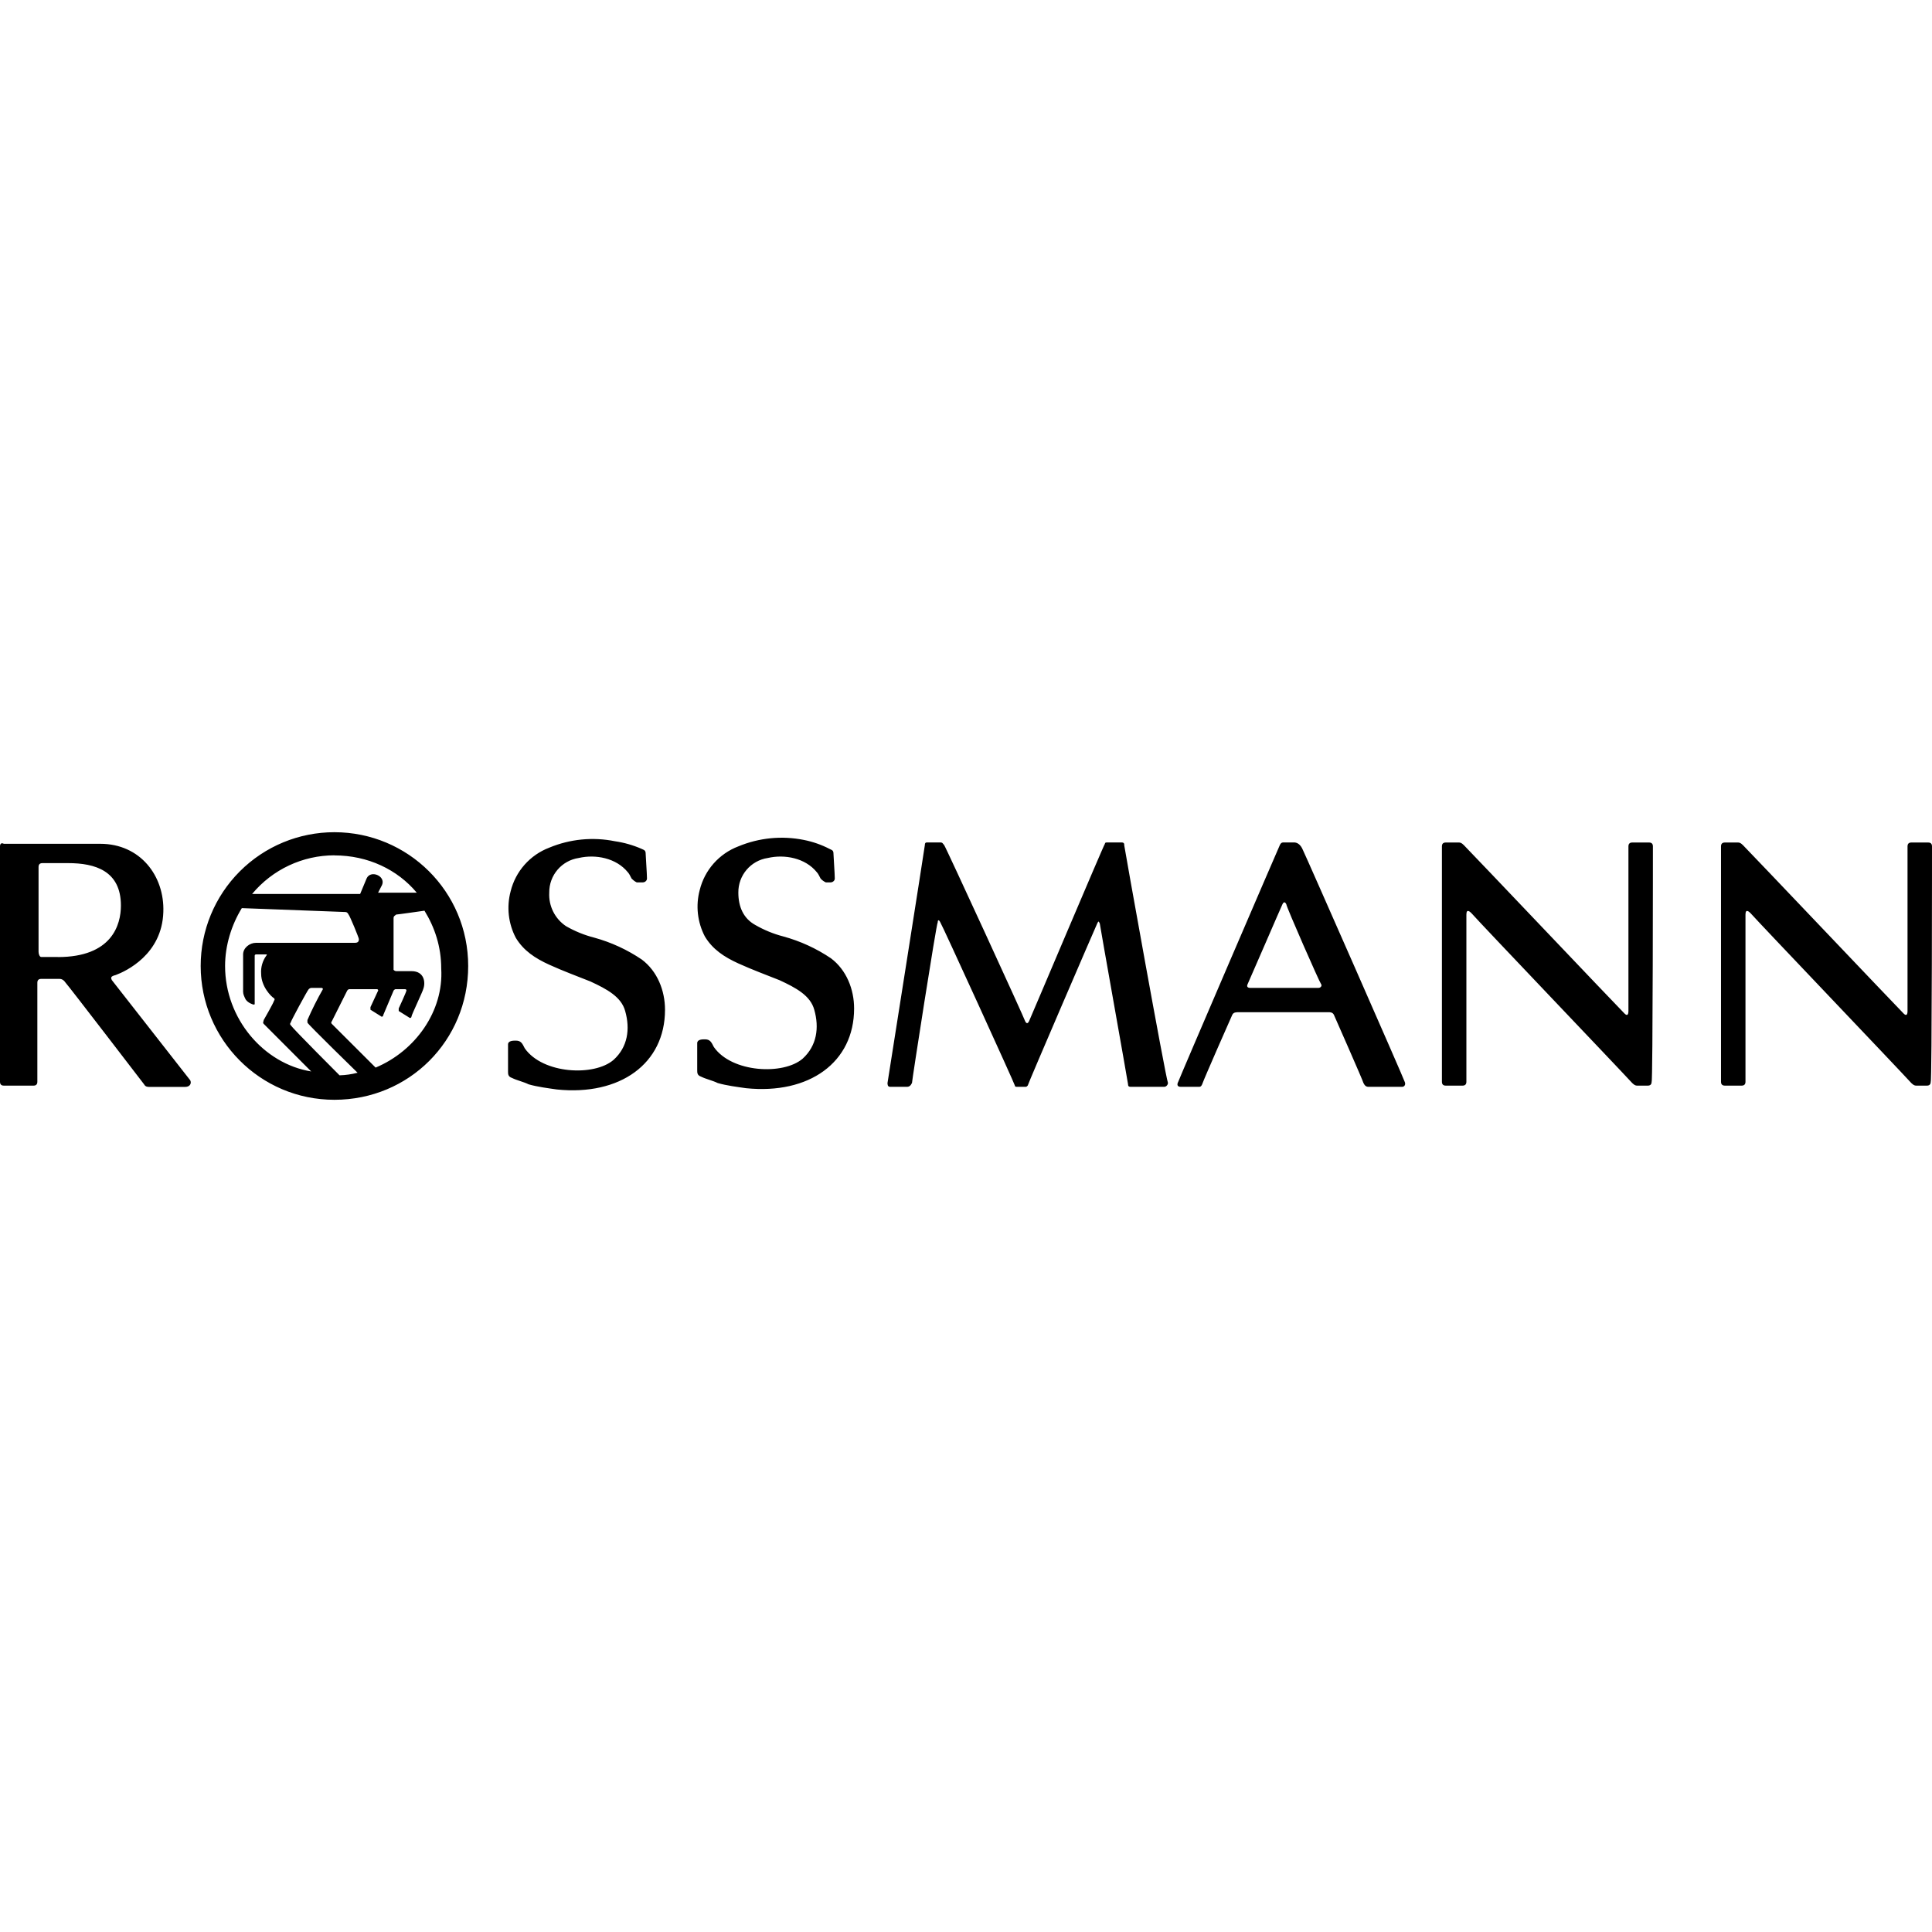
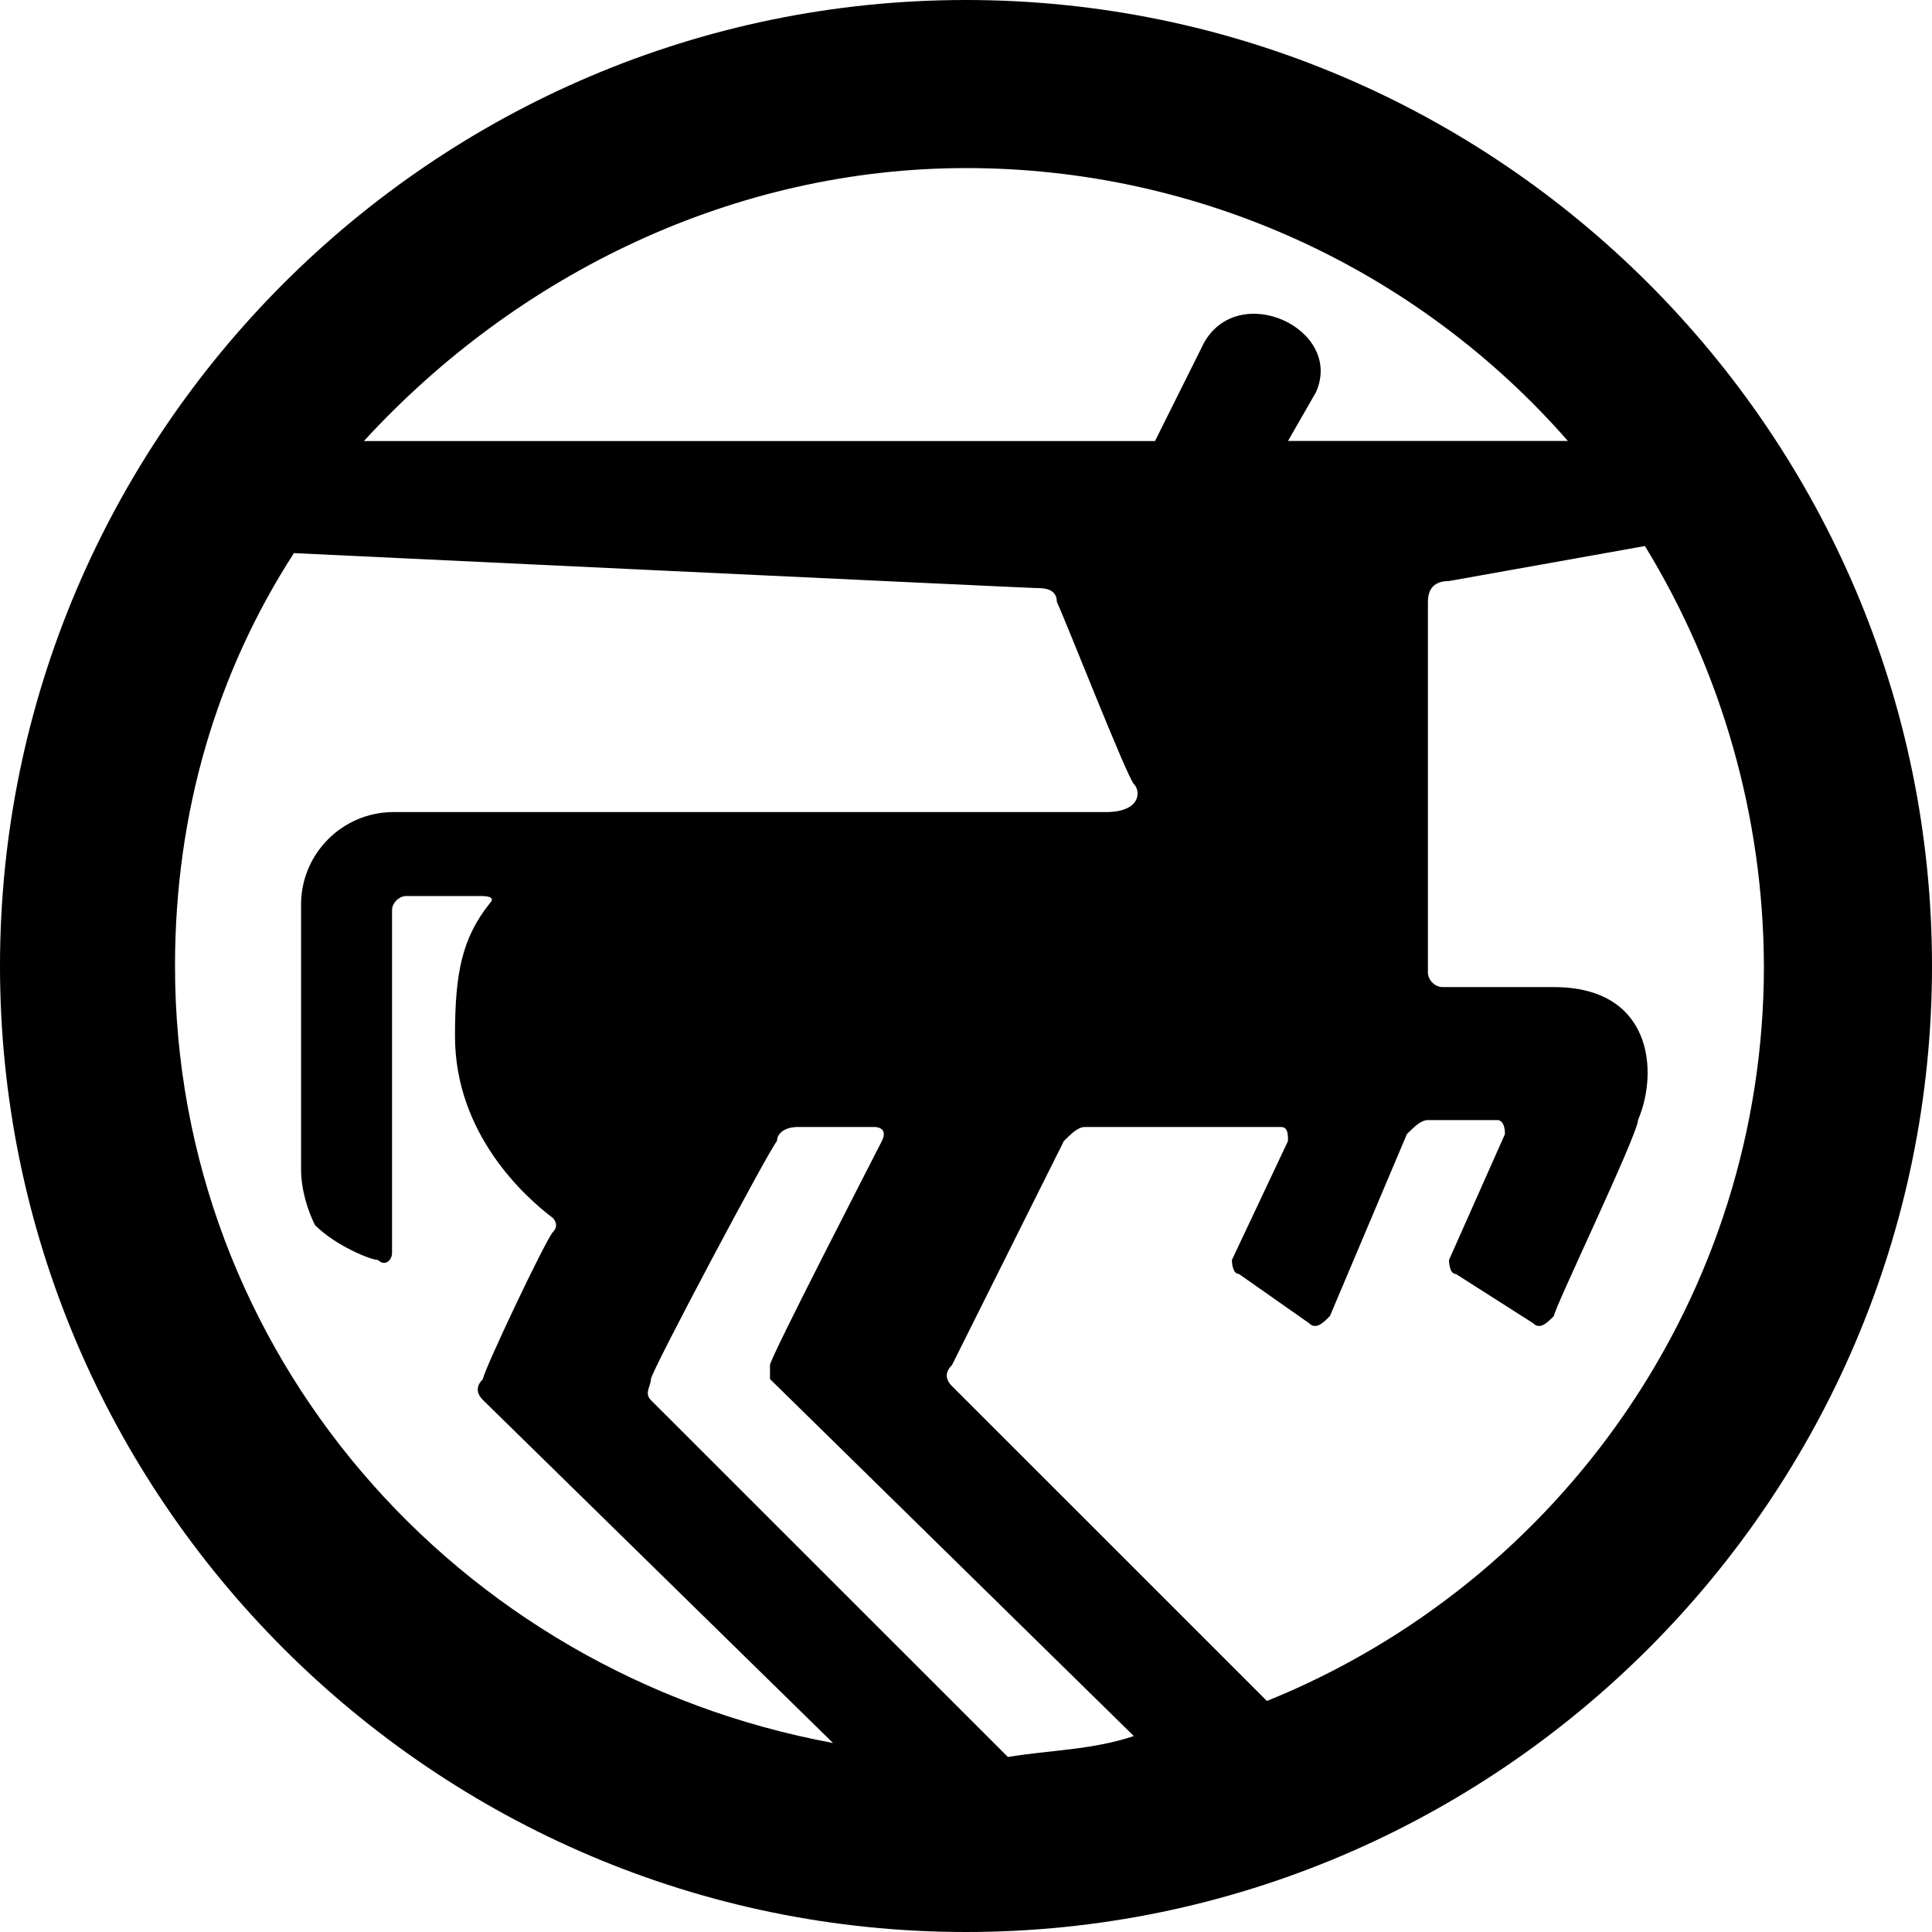
<svg xmlns="http://www.w3.org/2000/svg" viewBox="0 0 24 24">
-   <path d="M20.533 10.514q0-.048-.048-.048h-.208q-.048 0-.048.048v2.045c0 .048-.016.064-.048.032-.112-.112-1.901-1.997-1.997-2.093-.032-.032-.048-.032-.064-.032h-.16q-.048 0-.048.048v2.924q0 .048.048.048h.208q.048 0 .048-.048v-2.077c0-.08.048-.032.064-.016.127.144 1.805 1.901 1.997 2.11.032.031.048.031.064.031h.128q.048 0 .048-.048c.016.016.016-2.924.016-2.924m-16.379-.176A1.66 1.66 0 0 0 2.493 12c0 .91.735 1.662 1.661 1.662.927 0 1.662-.735 1.662-1.662s-.75-1.662-1.662-1.662m0 .288c.416 0 .783.176 1.023.463h-.48l.049-.096c.048-.112-.144-.191-.192-.08l-.08.192H3.132a1.33 1.33 0 0 1 1.023-.48M2.796 12c0-.256.08-.511.208-.719l1.278.048c.016 0 .032 0 .048.032.016.016.128.288.128.304s0 .047-.048.047H3.18c-.08 0-.16.064-.16.144v.464c0 .032.016.064.032.096.032.047.096.063.096.063.016 0 .016 0 .016-.016v-.59c0-.017.016-.017.016-.017h.128s.016 0 0 .016a.34.34 0 0 0-.064.224c0 .16.128.288.16.304 0 0 .016.015 0 .031 0 .017-.128.24-.128.24 0 .016-.016.032 0 .048l.59.591c-.59-.096-1.07-.655-1.07-1.31m1.422 1.358s-.575-.575-.607-.623c-.016-.016 0-.032 0-.032 0-.016.208-.4.224-.415.016-.016.032-.016.032-.016h.128s.016 0 .016.016a4 4 0 0 0-.192.383v.032c0 .016.623.623.623.623a1 1 0 0 1-.224.032m.448-.096-.544-.543c-.016-.016 0-.032 0-.032l.192-.383c.016-.016.016-.016.032-.016h.336c.016 0 .016.016.016.016l-.096.207v.032l.128.08c.016.016.032 0 .032-.016l.128-.303c.016-.016.016-.016.032-.016h.111s.016 0 .016.016-.096.223-.096.223v.032l.128.08c.016.016.032 0 .032-.016s.144-.32.144-.335c.032-.08.016-.224-.144-.224h-.192c-.016 0-.032-.016-.032-.016v-.64c0-.031.016-.031.032-.047.016 0 .352-.048.352-.048.128.208.208.447.208.719.032.527-.32 1.023-.815 1.23zm2.157-2.173a.43.43 0 0 1 .367-.431c.208-.048.464 0 .608.176.016.016.032.048.048.08.016.015.031.031.063.047h.08c.016 0 .048-.016.048-.048 0-.063-.016-.271-.016-.303 0-.048-.016-.048-.048-.064a1.3 1.3 0 0 0-.335-.096 1.4 1.4 0 0 0-.815.08.78.78 0 0 0-.48.543.8.8 0 0 0 .064.576c.096.16.24.255.416.335s.351.144.511.208c.208.096.384.192.432.367.064.224.032.448-.144.607-.24.208-.879.176-1.103-.143-.032-.064-.048-.096-.112-.096-.032 0-.096 0-.096.048v.335c0 .032 0 .064.048.08.064.032.144.048.208.08.112.032.24.048.352.064.783.08 1.342-.32 1.342-.99 0-.24-.096-.48-.288-.624a2 2 0 0 0-.59-.272 1.4 1.4 0 0 1-.352-.143.47.47 0 0 1-.208-.416m-4.458 2.333c-.048-.064-.927-1.182-.975-1.246-.016-.032-.016-.048.048-.064.128-.048.575-.256.591-.783.016-.448-.287-.847-.783-.847H.048c-.032-.016-.048 0-.048.032v2.924q0 .048.048.048h.368q.048 0 .048-.048v-1.23q0-.048.048-.048h.223c.016 0 .048 0 .08.048.032.032.975 1.262.975 1.262.016.032.048.032.064.032H2.3c.064 0 .08-.048.064-.08M.719 11.888H.511c-.016 0-.032-.032-.032-.064V10.77q0-.048.048-.048h.32c.335 0 .655.096.655.527 0 .24-.112.64-.783.64M24 10.514q0-.048-.048-.048h-.208q-.048 0-.048.048v2.045c0 .048-.016.064-.048.032-.111-.112-1.901-1.997-1.997-2.093-.032-.032-.048-.032-.064-.032h-.16q-.048 0-.048.048v2.924q0 .048.048.048h.208q.048 0 .048-.048v-2.077c0-.08.048-.032.064-.016.128.144 1.806 1.901 1.997 2.11.032.031.048.031.064.031h.128q.048 0 .048-.048c.016.016.016-2.924.016-2.924m-14.828.575a.43.43 0 0 1 .367-.431c.208-.048.464 0 .607.176.016.016.032.048.048.08a.2.2 0 0 0 .064.047h.064c.016 0 .048-.016.048-.048 0-.063-.016-.271-.016-.303 0-.048-.016-.048-.048-.064a1.2 1.2 0 0 0-.32-.112 1.4 1.4 0 0 0-.814.08.78.78 0 0 0-.48.543.8.8 0 0 0 .064.576c.096.16.24.255.416.335s.351.144.511.208c.208.096.384.192.432.367.064.224.032.448-.144.608-.24.207-.88.175-1.103-.144-.032-.064-.048-.096-.112-.096-.032 0-.095 0-.095.048v.335c0 .032 0 .064.047.08.064.032.144.048.208.08.112.032.24.048.352.064.783.08 1.342-.32 1.342-.99 0-.24-.096-.48-.288-.624a2 2 0 0 0-.591-.271 1.4 1.4 0 0 1-.351-.144c-.144-.08-.208-.224-.208-.4m7.238 1.135c.016.016 0 .048-.032.048h-.847c-.032 0-.048-.016-.032-.048s.416-.959.432-.991q.024-.048.048 0c0 .032.415.975.431.99m-.224-1.662c-.032-.08-.08-.096-.111-.096h-.128c-.016 0-.032 0-.048.032s-1.246 2.892-1.262 2.94c-.017.032-.017.064.031.064h.224c.016 0 .032 0 .048-.048s.352-.815.368-.847.048-.032.08-.032h1.118c.016 0 .048 0 .064.032 0 0 .367.831.367.847.016.032.032.048.064.048h.416c.032 0 .048-.032.032-.064 0-.016-1.23-2.812-1.263-2.876m-2.22-.064c0-.032-.017-.032-.049-.032h-.16c-.015 0-.031 0-.031.016-.016.016-.927 2.173-.943 2.205q-.024.048-.048 0c0-.016-.99-2.173-1.007-2.189s-.016-.032-.048-.032h-.16c-.015 0-.031 0-.031.032 0 .016-.464 2.956-.464 2.956 0 .016 0 .048.032.048h.208c.032 0 .048-.016.064-.048 0-.032.303-1.981.32-1.997 0-.032.015-.032.031 0 .016.016.927 2.013.927 2.029s.016.016.032.016h.096c.016 0 .016 0 .032-.016 0-.016.847-1.981.863-2.013s.016-.032.032 0c0 .016.351 1.981.351 1.997 0 .032.016.032.048.032h.4c.032 0 .048-.032.048-.048-.032-.08-.544-2.94-.544-2.956" />
+   <path d="M12 0C5.391 0 0 5.391 0 12s5.391 12 12 12 12-5.391 12-12S18.609 0 12 0m0 2.088a9.93 9.93 0 0 1 7.477 3.39H16l.348-.607c.347-.783-.958-1.392-1.393-.61l-.607 1.218H4.52C6.435 3.392 9.131 2.088 12 2.088m8.434 4.695A10.07 10.07 0 0 1 21.912 12c0 4.087-2.522 7.653-6.174 9.13l-3.912-3.911q-.13-.131 0-.262l1.39-2.783c.088-.087.174-.174.26-.174h2.436c.087 0 .088.087.088.174l-.697 1.478s0 .174.088.174l.869.61c.087.087.175-.001.261-.088l.956-2.26c.087-.087.174-.174.261-.174h.87s.087 0 .087.174L18 15.652s-.001.174.086.174l.957.61c.087.087.173-.001.26-.088 0-.087 1.045-2.26 1.045-2.434.26-.609.172-1.652-1.045-1.652h-1.39a.19.19 0 0 1-.175-.174v-4.61q0-.26.262-.26zm-16.782.088s9.13.434 9.217.434.26 0 .26.174c.087.173.87 2.174.957 2.261s.087.348-.348.348H4.87a1.15 1.15 0 0 0-1.13 1.13v3.305c0 .261.086.522.173.696.261.26.696.433.783.433.087.087.174.001.174-.086v-4.261c0-.087.087-.174.174-.174H6s.173 0 .086.088c-.348.435-.434.87-.434 1.652 0 1.217.87 1.999 1.217 2.26 0 0 .087.087 0 .174S6 17.044 6 17.13q-.13.131 0 .262l4.348 4.26c-4.696-.87-8.174-4.87-8.174-9.653 0-1.913.522-3.65 1.478-5.129M9.912 14h.957s.173 0 .086.174-1.39 2.696-1.39 2.783v.174l4.52 4.435c-.52.174-1.042.173-1.564.26l-4.435-4.433c-.087-.087 0-.175 0-.262s1.48-2.87 1.566-2.957c0-.087.086-.174.26-.174" />
</svg>
